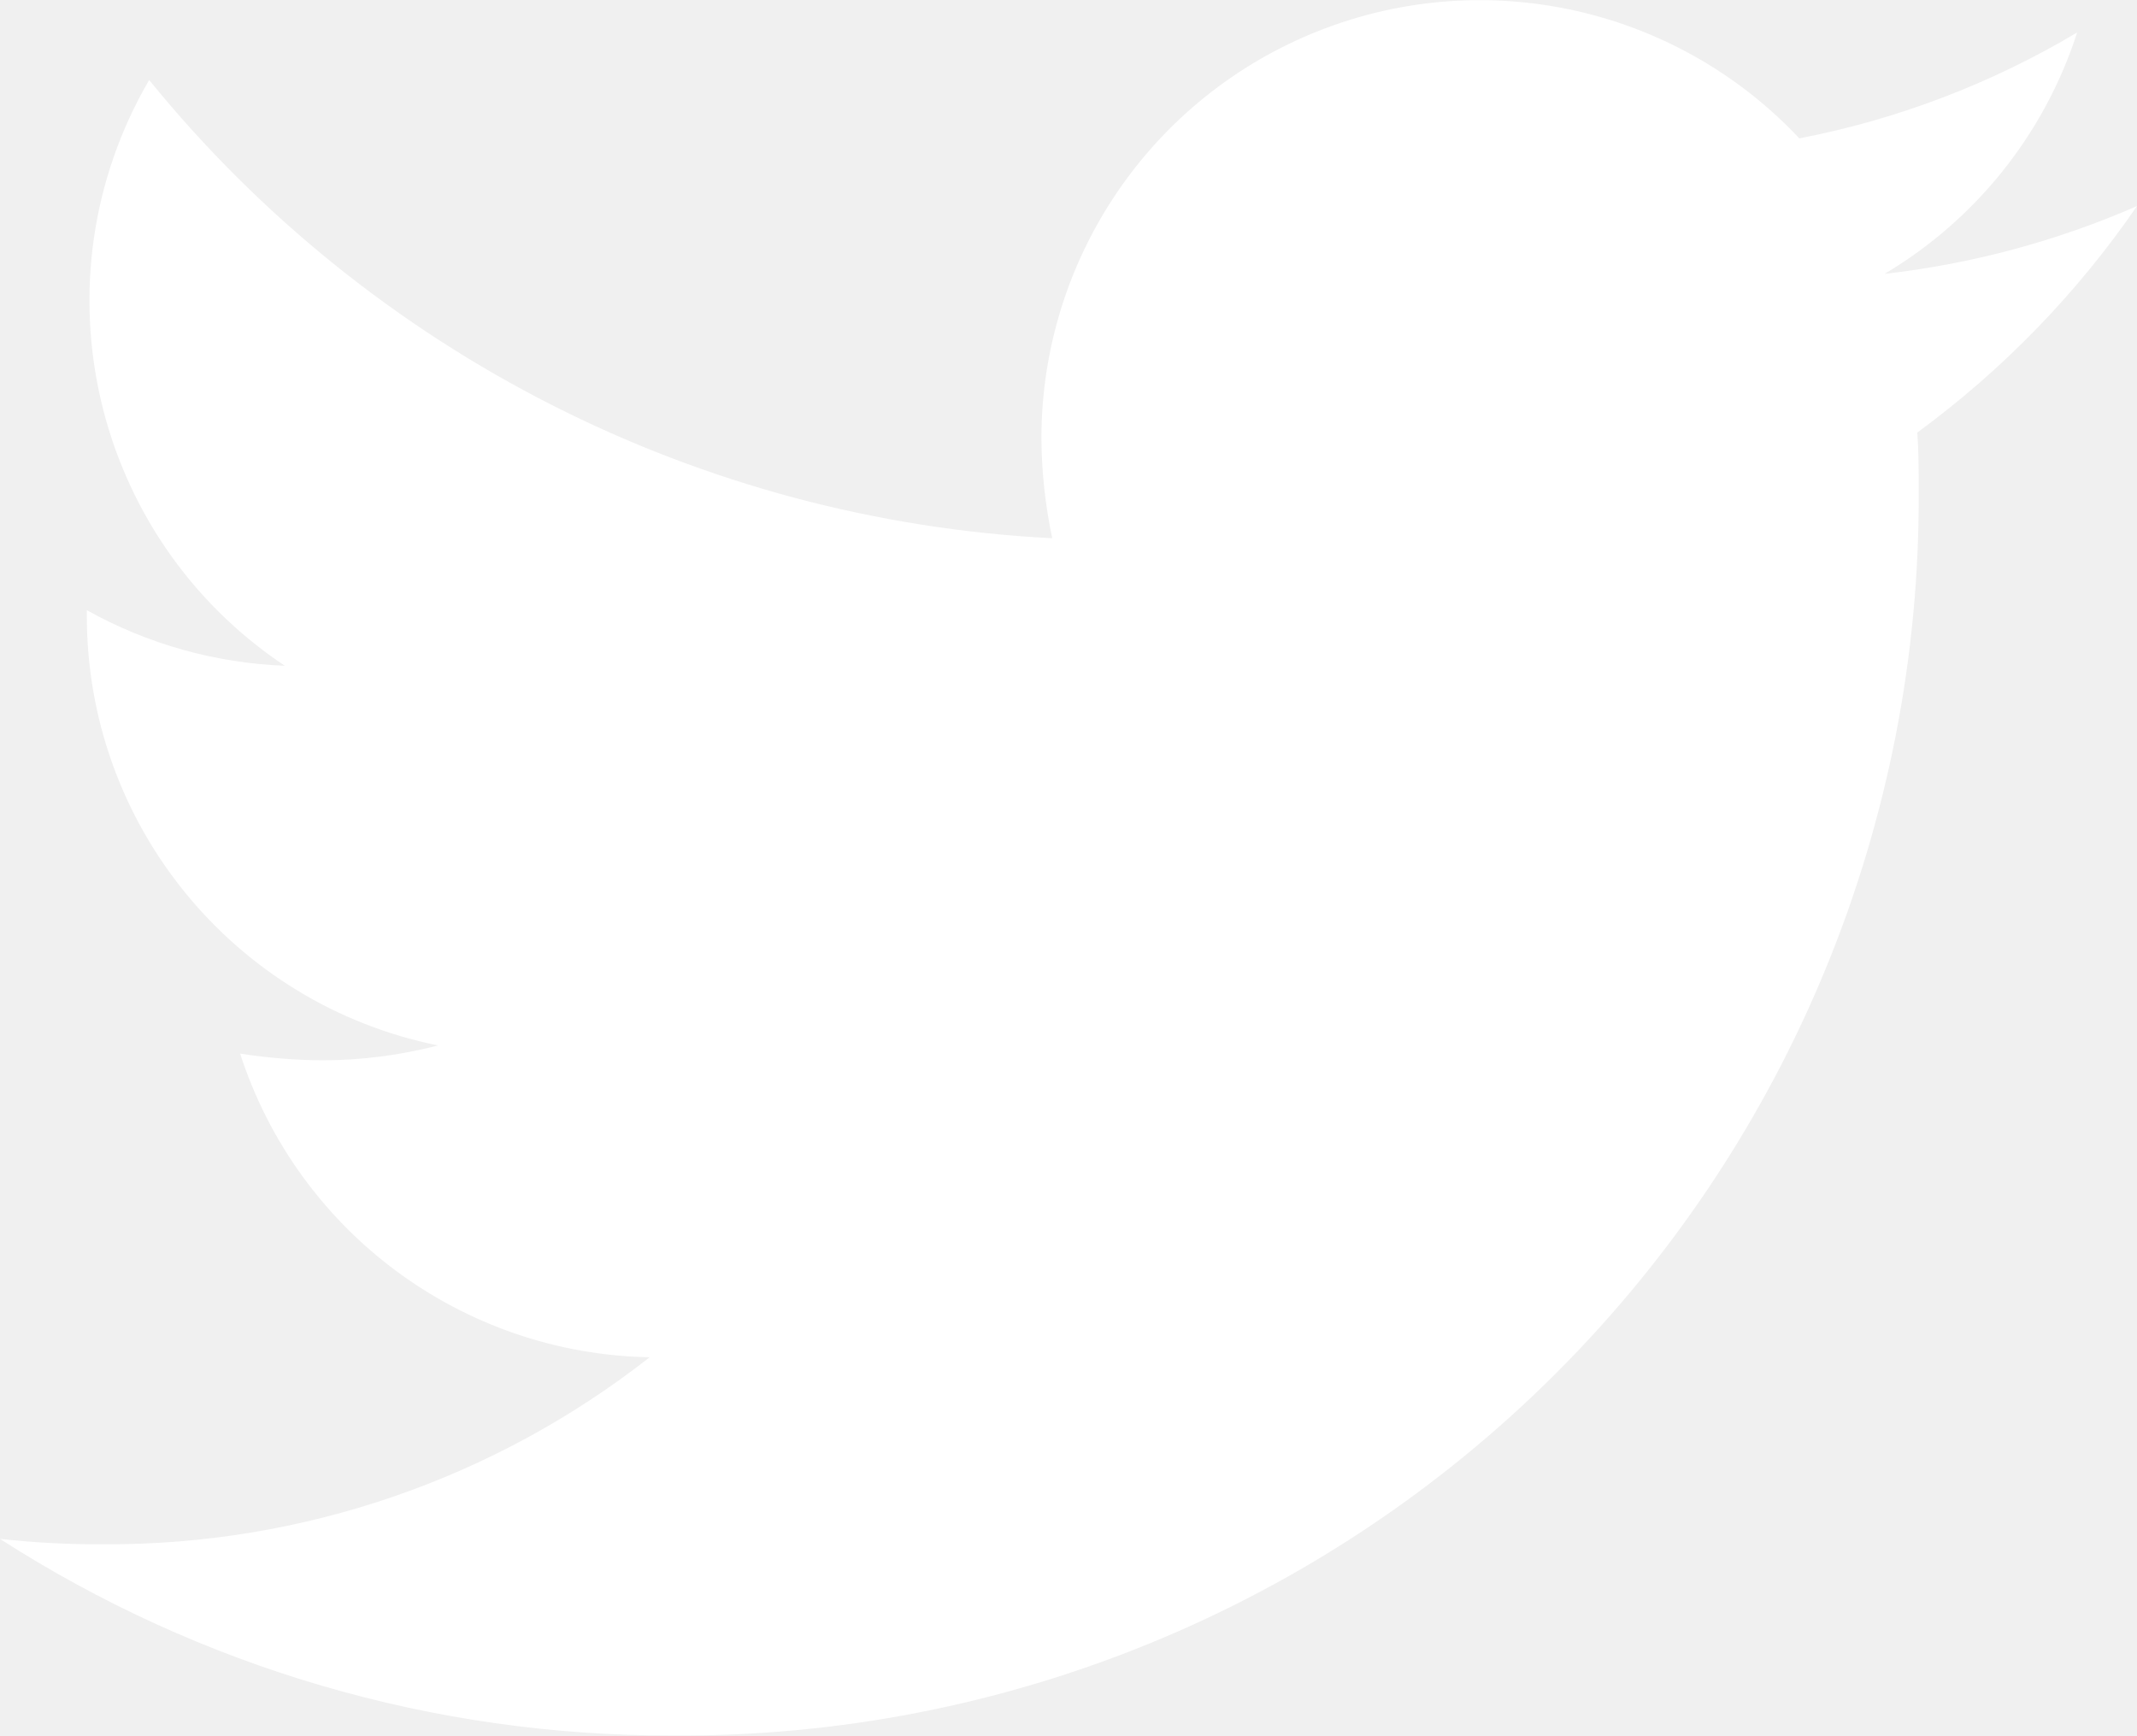
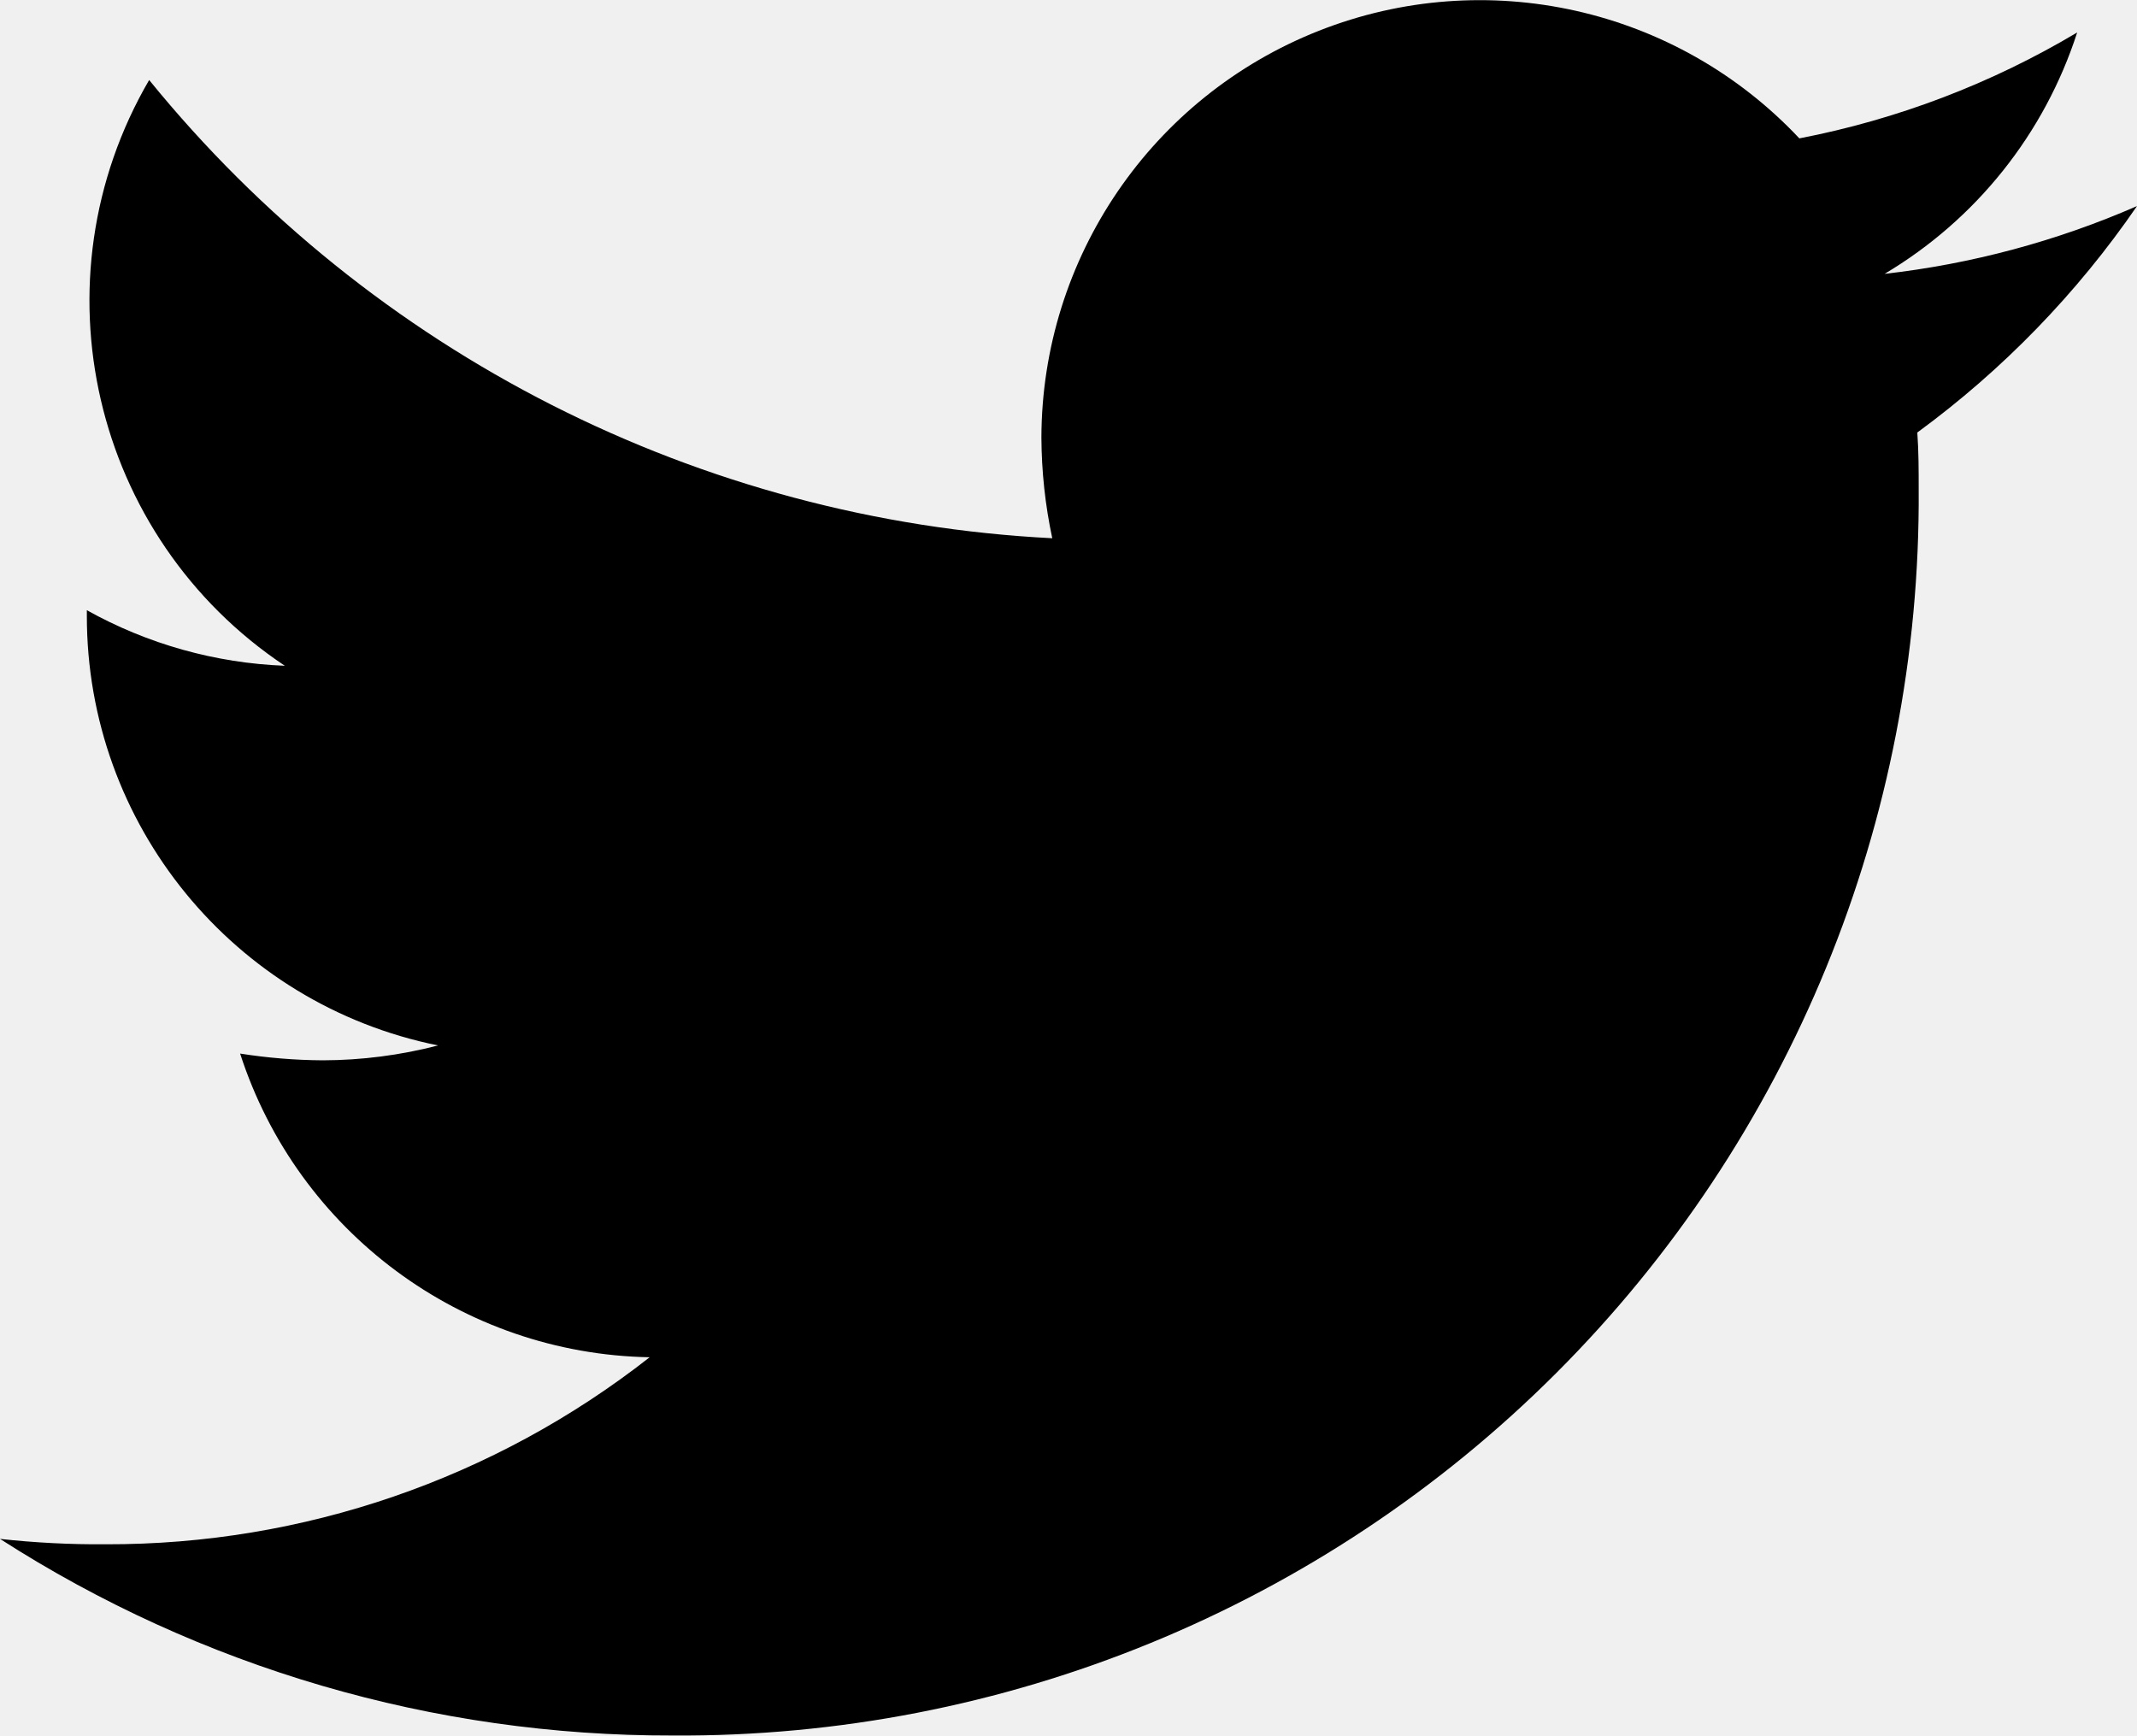
<svg xmlns="http://www.w3.org/2000/svg" width="25" height="20.305" viewBox="0 0 25 20.305">
-   <defs>
-     <style>.a{fill:#FFFFFF;}</style>
-   </defs>
-   <path class="a" d="M22.43,8.441c.016.222.016.444.016.666A14.478,14.478,0,0,1,7.868,23.685,14.479,14.479,0,0,1,0,21.385a10.6,10.6,0,0,0,1.237.063A10.261,10.261,0,0,0,7.6,19.26a5.133,5.133,0,0,1-4.791-3.553,6.461,6.461,0,0,0,.968.079,5.419,5.419,0,0,0,1.348-.174,5.124,5.124,0,0,1-4.109-5.029v-.063a5.16,5.16,0,0,0,2.316.65A5.131,5.131,0,0,1,1.745,4.317,14.564,14.564,0,0,0,12.31,9.678,5.784,5.784,0,0,1,12.183,8.5,5.129,5.129,0,0,1,21.05,5,10.088,10.088,0,0,0,24.3,3.761a5.11,5.11,0,0,1-2.253,2.824A10.272,10.272,0,0,0,25,5.792a11.014,11.014,0,0,1-2.57,2.649Z" transform="translate(0 -3.381)" />
+   <path d="M22.43,8.441c.016.222.016.444.016.666A14.478,14.478,0,0,1,7.868,23.685,14.479,14.479,0,0,1,0,21.385a10.6,10.6,0,0,0,1.237.063A10.261,10.261,0,0,0,7.6,19.26a5.133,5.133,0,0,1-4.791-3.553,6.461,6.461,0,0,0,.968.079,5.419,5.419,0,0,0,1.348-.174,5.124,5.124,0,0,1-4.109-5.029v-.063a5.16,5.16,0,0,0,2.316.65A5.131,5.131,0,0,1,1.745,4.317,14.564,14.564,0,0,0,12.31,9.678,5.784,5.784,0,0,1,12.183,8.5,5.129,5.129,0,0,1,21.05,5,10.088,10.088,0,0,0,24.3,3.761a5.11,5.11,0,0,1-2.253,2.824A10.272,10.272,0,0,0,25,5.792a11.014,11.014,0,0,1-2.57,2.649Z" transform="translate(0 -3.381)" />
</svg>
